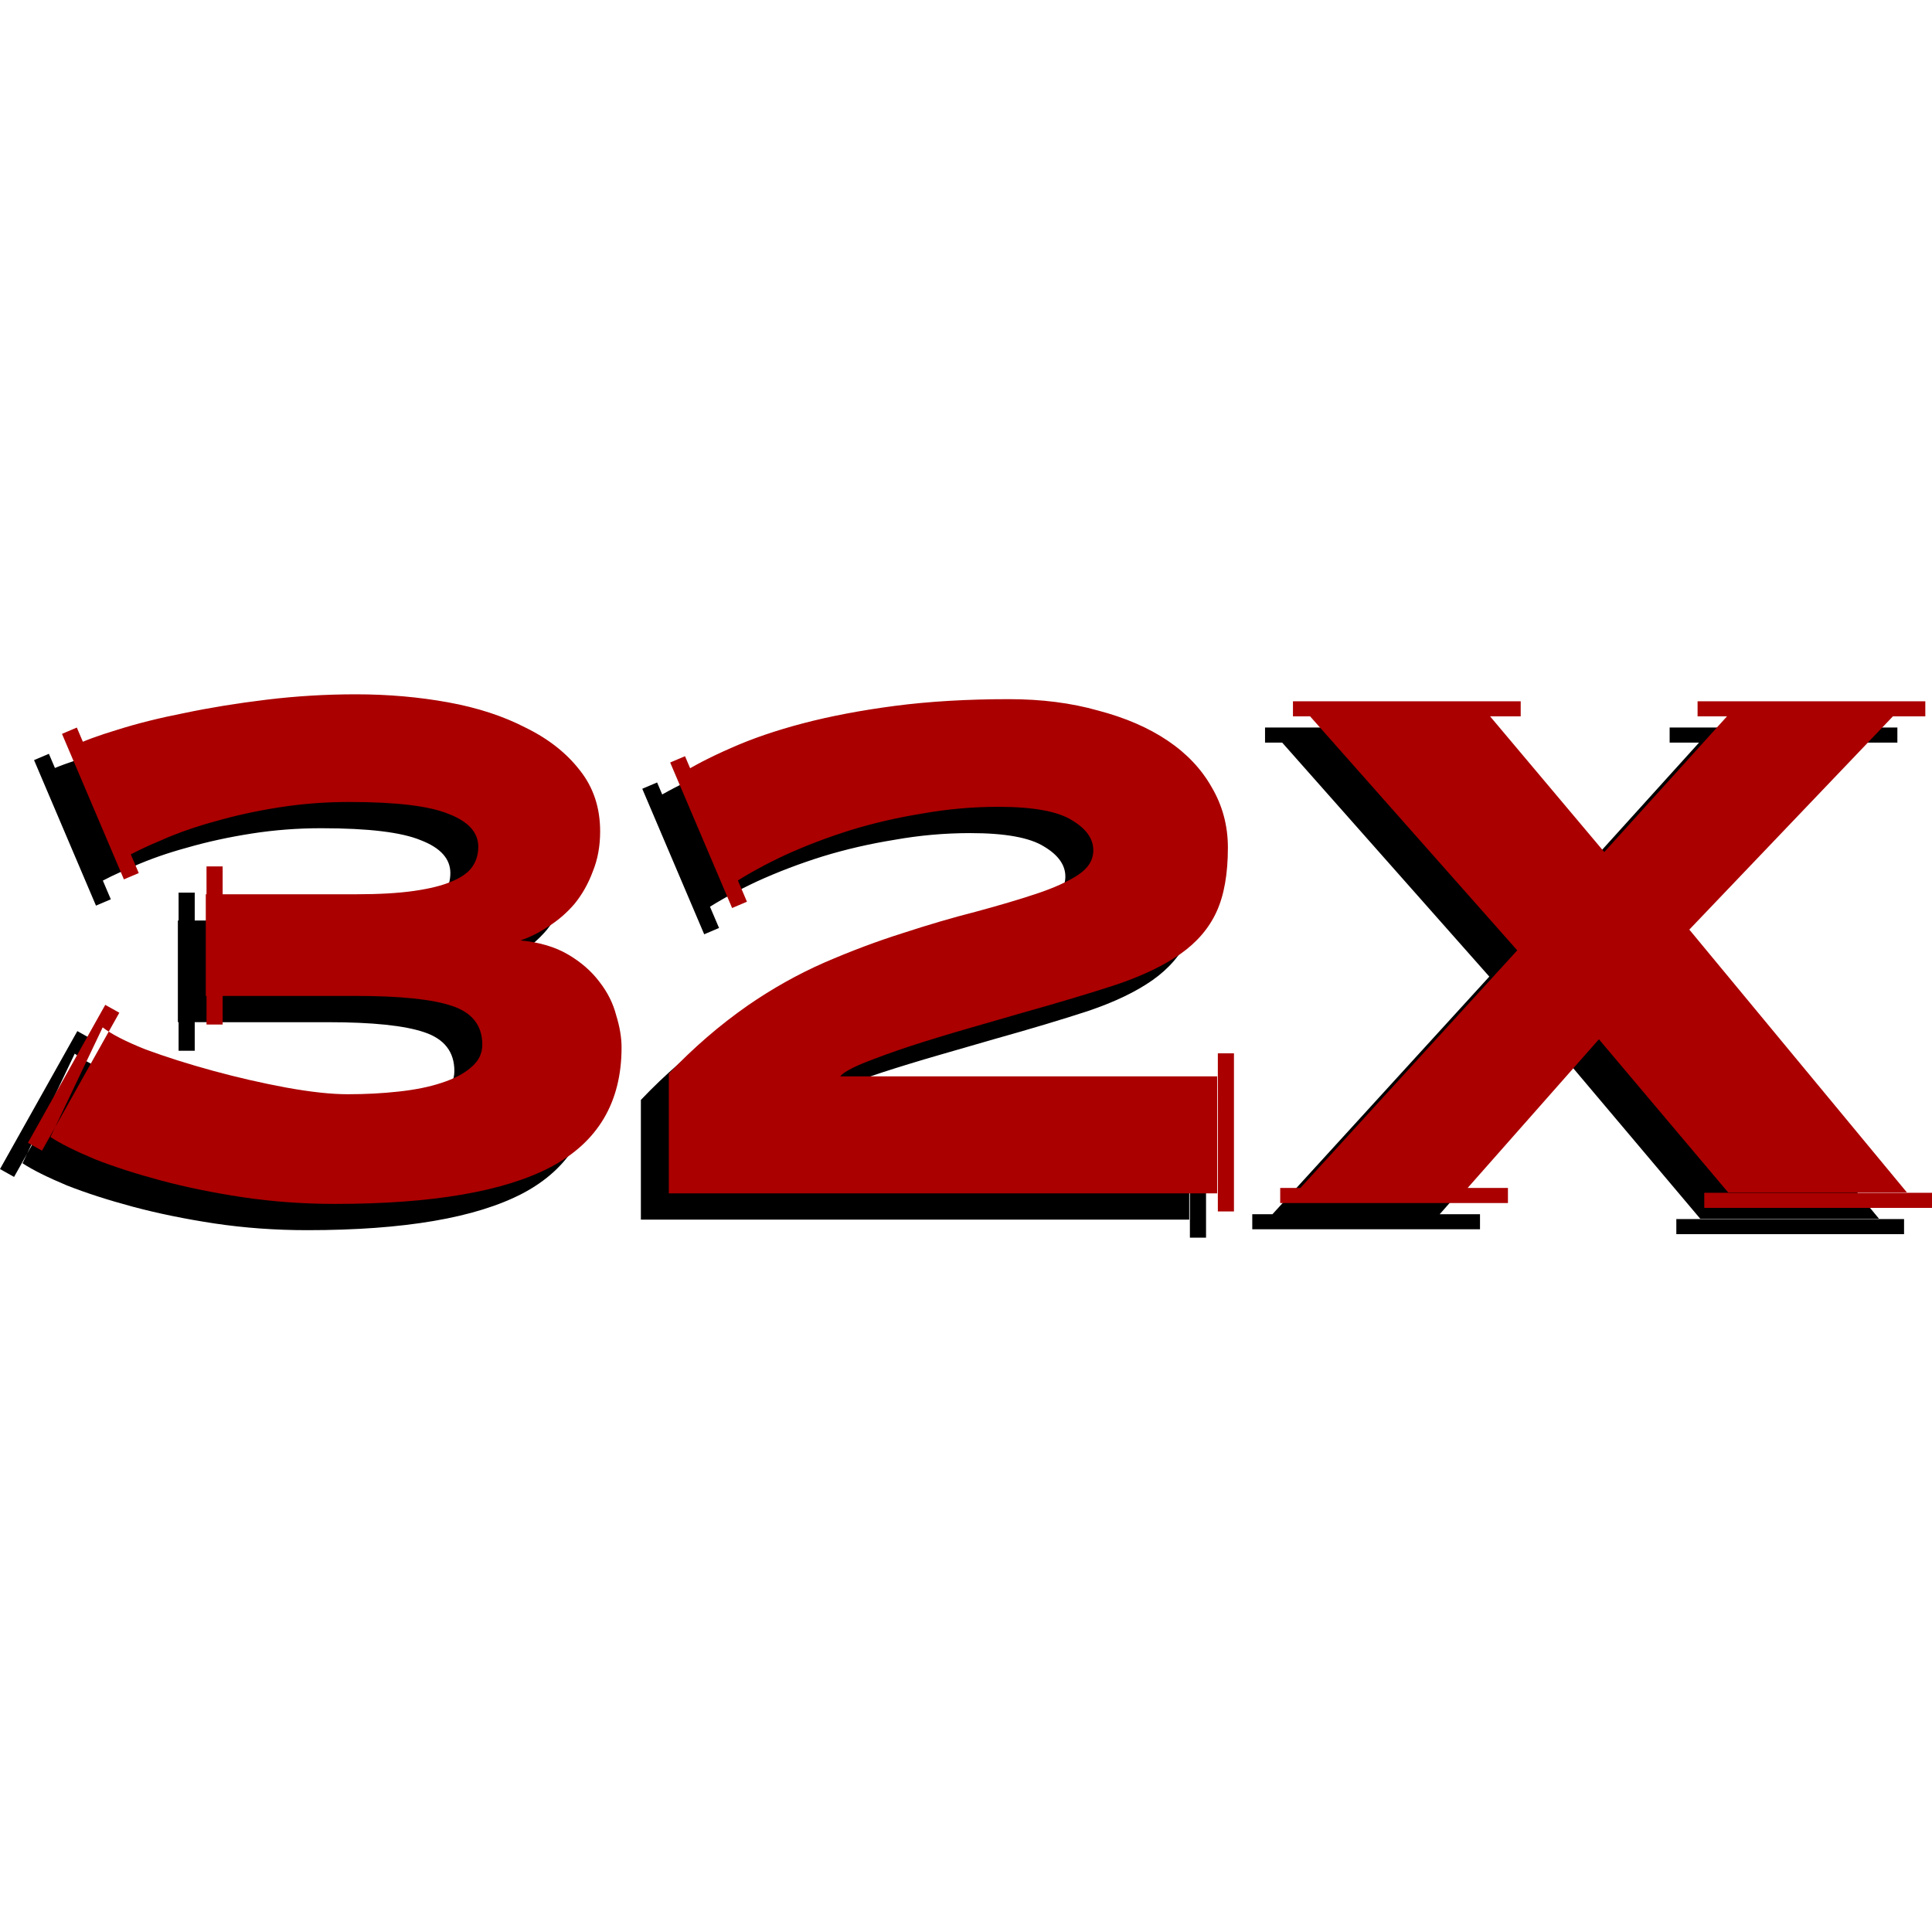
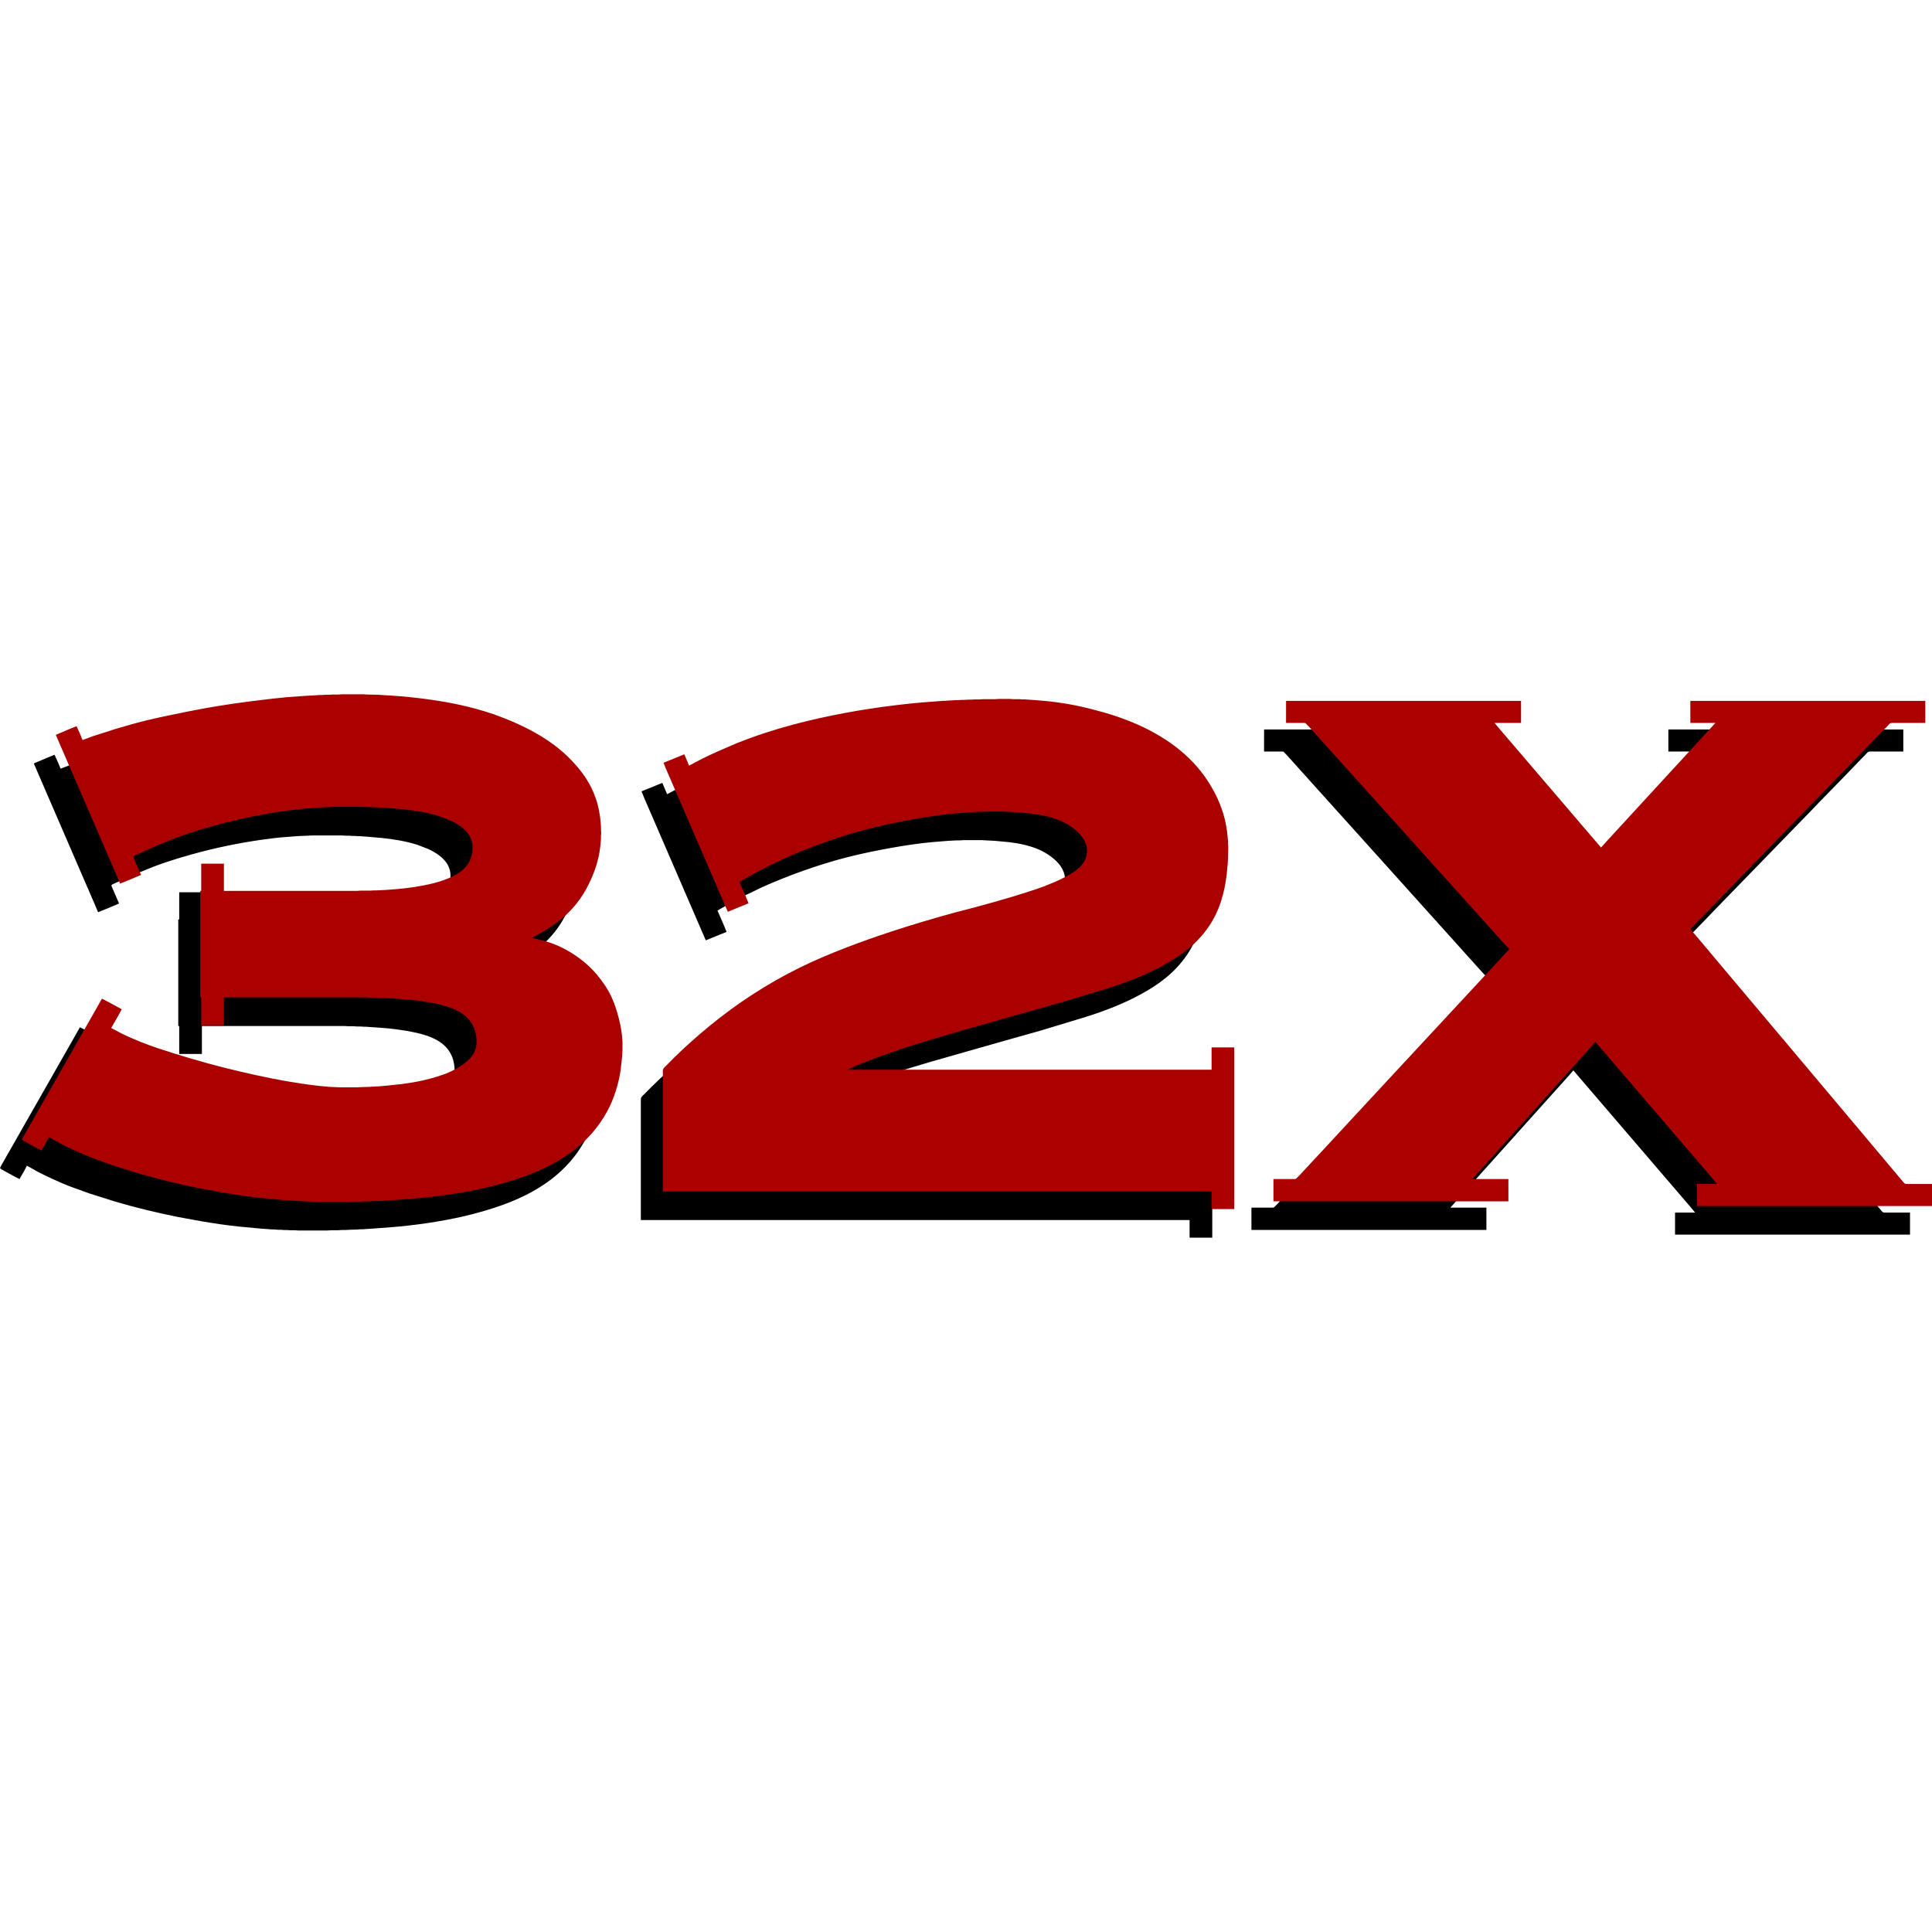
- <svg xmlns="http://www.w3.org/2000/svg" width="128" height="128" viewBox="0 0 128 128" id="svg32xicon" version="1.1">
-   <g id="32xicon">
-     <path id="32xicon01" fill="#000000" d="m 12.901,59.141 v 10.475 h -1.069 V 59.141 Z M 5.124,68.313 0,77.453 0.932,77.974 6.056,68.835 Z M 3.24,49.942 7.342,59.582 6.359,60 2.256,50.359 Z m 8.544,17.78 v -6.735 h 9.936 q 2.307,0 3.859,-0.222 1.553,-0.222 2.484,-0.62 0.976,-0.399 1.375,-0.975 0.399,-0.576 0.399,-1.329 0,-1.418 -1.952,-2.171 -1.907,-0.798 -6.609,-0.798 -2.351,0 -4.613,0.354 -2.262,0.354 -4.258,0.93 -1.952,0.532 -3.549,1.241 -1.597,0.665 -2.661,1.285 L 3.045,51.151 q 0.976,-0.487 2.883,-1.063 1.952,-0.62 4.436,-1.108 2.528,-0.532 5.456,-0.886 2.928,-0.354 5.9,-0.354 3.194,0 6.121,0.532 2.928,0.532 5.146,1.684 2.262,1.108 3.593,2.836 1.331,1.684 1.331,4.032 0,1.462 -0.488,2.658 -0.444,1.196 -1.198,2.127 -0.754,0.886 -1.73,1.506 -0.932,0.62 -1.863,0.93 1.863,0.177 3.149,0.93 1.286,0.753 2.085,1.817 0.798,1.019 1.109,2.215 0.355,1.152 0.355,2.127 0,5.45 -4.702,7.931 -4.658,2.437 -14.283,2.437 -3.149,0 -6.121,-0.443 Q 11.295,80.615 8.811,79.951 6.327,79.286 4.42,78.533 2.513,77.735 1.492,77.071 l 3.46,-7.266 q 0.843,0.665 2.839,1.462 2.04,0.753 4.48,1.418 2.44,0.665 4.835,1.108 2.44,0.443 4.081,0.443 1.774,0 3.371,-0.177 1.641,-0.177 2.839,-0.576 1.242,-0.399 1.952,-1.019 0.754,-0.62 0.754,-1.506 0,-1.905 -1.996,-2.57 -1.952,-0.665 -6.388,-0.665 z m 31.751,-15.882 4.103,9.641 -0.983,0.418 -4.103,-9.641 z m 36.368,19.684 V 82 h -1.069 V 71.525 Z M 78.789,80.804 H 42.46 v -7.931 q 2.44,-2.57 5.234,-4.519 2.44,-1.684 5.057,-2.836 2.661,-1.152 5.19,-1.949 2.573,-0.842 4.835,-1.418 2.307,-0.62 4.037,-1.196 1.73,-0.576 2.75,-1.241 1.02,-0.665 1.02,-1.639 0,-1.152 -1.419,-1.994 -1.419,-0.886 -4.879,-0.886 -2.528,0 -5.012,0.443 -2.484,0.399 -4.791,1.108 -2.262,0.709 -4.303,1.639 -1.996,0.93 -3.549,1.95 L 43.081,53.112 q 1.464,-0.93 3.504,-1.817 2.085,-0.93 4.791,-1.639 2.706,-0.709 6.077,-1.152 3.416,-0.443 7.541,-0.443 3.238,0 5.9,0.753 2.706,0.709 4.613,1.994 1.907,1.285 2.928,3.102 1.065,1.817 1.065,3.988 0,2.614 -0.754,4.253 -0.754,1.639 -2.395,2.791 -1.641,1.152 -4.258,2.038 -2.573,0.842 -6.21,1.861 -1.686,0.487 -3.682,1.063 -1.996,0.576 -3.77,1.152 -1.73,0.576 -3.061,1.108 -1.286,0.532 -1.553,0.886 H 78.789 Z m 19.265,0.639 H 82.966 v -0.999 h 15.088 z m 28.095,0.322 h -15.088 v -0.999 h 15.088 z m -0.443,-32.566 h -15.088 v -0.999 h 15.088 z m -26.807,0 H 83.812 v -0.999 h 15.088 z m 5.538,8.99 8.295,-9.172 h 11.001 l -13.662,14.311 14.416,17.413 H 112.643 L 104.082,70.595 95.122,80.741 H 84.033 L 98.671,64.702 84.787,49.017 h 11.932 z" />
-     <path id="32xicon00" fill="#aa0000" d="m 13.634,65.983 v -6.735 h 9.936 q 2.307,0 3.859,-0.222 1.553,-0.222 2.484,-0.62 0.976,-0.399 1.375,-0.975 0.399,-0.576 0.399,-1.329 0,-1.418 -1.952,-2.171 -1.907,-0.798 -6.609,-0.798 -2.351,0 -4.613,0.354 -2.262,0.354 -4.258,0.93 -1.952,0.532 -3.549,1.241 -1.597,0.665 -2.661,1.285 L 4.895,49.412 q 0.976,-0.487 2.883,-1.063 1.952,-0.62 4.436,-1.108 2.528,-0.532 5.456,-0.886 Q 20.598,46 23.57,46 q 3.194,0 6.121,0.532 2.928,0.532 5.146,1.684 2.262,1.108 3.593,2.836 1.331,1.684 1.331,4.032 0,1.462 -0.488,2.658 -0.444,1.196 -1.198,2.127 -0.754,0.886 -1.73,1.506 -0.932,0.62 -1.863,0.93 1.863,0.177 3.149,0.93 1.286,0.753 2.085,1.817 0.798,1.019 1.109,2.215 0.355,1.152 0.355,2.127 0,5.45 -4.702,7.931 -4.658,2.437 -14.283,2.437 -3.149,0 -6.121,-0.443 Q 13.146,78.876 10.662,78.211 8.178,77.547 6.27,76.794 4.363,75.996 3.343,75.331 l 3.46,-7.266 q 0.843,0.665 2.839,1.462 2.04,0.753 4.48,1.418 2.44,0.665 4.835,1.108 2.44,0.443 4.081,0.443 1.774,0 3.371,-0.177 1.641,-0.177 2.839,-0.576 1.242,-0.399 1.952,-1.019 0.754,-0.62 0.754,-1.506 0,-1.905 -1.996,-2.57 -1.952,-0.665 -6.388,-0.665 z M 5.09,48.203 9.193,57.843 8.209,58.261 4.107,48.62 Z m 1.884,18.371 -5.124,9.14 0.932,0.521 5.124,-9.14 z m 7.777,-9.172 v 10.475 h -1.069 v -10.475 z m 67.002,12.383 V 80.261 H 80.685 V 69.785 Z m -1.114,9.279 H 44.311 v -7.931 q 2.44,-2.57 5.234,-4.519 2.44,-1.684 5.057,-2.836 2.661,-1.152 5.19,-1.95 2.573,-0.842 4.835,-1.418 2.307,-0.62 4.037,-1.196 1.73,-0.576 2.75,-1.241 1.02,-0.665 1.02,-1.639 0,-1.152 -1.419,-1.994 -1.419,-0.886 -4.879,-0.886 -2.528,0 -5.012,0.443 -2.484,0.399 -4.791,1.108 -2.262,0.709 -4.303,1.639 -1.996,0.93 -3.549,1.95 l -3.549,-7.222 q 1.464,-0.93 3.504,-1.817 2.085,-0.93 4.791,-1.639 2.706,-0.709 6.077,-1.152 3.416,-0.443 7.541,-0.443 3.238,0 5.9,0.753 2.706,0.709 4.613,1.994 1.907,1.285 2.928,3.102 1.065,1.817 1.065,3.988 0,2.614 -0.754,4.254 -0.754,1.639 -2.395,2.791 -1.641,1.152 -4.258,2.038 -2.573,0.842 -6.21,1.861 -1.686,0.487 -3.682,1.063 -1.996,0.576 -3.77,1.152 -1.73,0.576 -3.061,1.108 -1.286,0.532 -1.553,0.886 h 24.973 z m -35.255,-28.964 4.103,9.641 -0.983,0.418 -4.103,-9.641 z M 99.905,79.704 H 84.817 v -0.999 H 99.905 Z M 128,80.026 H 112.912 V 79.027 H 128 Z m -0.443,-32.566 h -15.088 v -0.999 h 15.088 z m -26.807,0 H 85.662 v -0.999 h 15.088 z m 5.538,8.99 8.295,-9.172 h 11.001 l -13.662,14.311 14.416,17.413 H 114.494 L 105.933,68.855 96.972,79.002 H 85.883 L 100.521,62.963 86.637,47.278 h 11.932 z" />
-   </g>
+ <svg xmlns="http://www.w3.org/2000/svg" id="32xicon" width="128" height="128" version="1.1">
+   <path id="32xicon02" class="color02" fill="#000000" d="m 4.014,50.925 c 0,0 0.664,-0.25 0.664,-0.25 0,0 1.487,-0.477 1.487,-0.477 0.709,-0.21 1.417,-0.415 2.136,-0.589 0.902,-0.219 1.811,-0.396 2.721,-0.581 1.328,-0.27 2.674,-0.483 4.018,-0.657 0,0 1.519,-0.185 1.519,-0.185 0,0 1.013,-0.104 1.013,-0.104 0,0 1.139,-0.082 1.139,-0.082 0,0 0.807,-0.045 0.807,-0.045 0,0 0.158,-0.015 0.158,-0.015 0,0 0.206,0 0.206,0 0,0 0.237,-0.017 0.237,-0.017 0,0 0.253,0 0.253,0 0,0 0.19,-0.015 0.19,-0.015 0,0 0.38,0 0.38,0 0,0 0.269,-0.016 0.269,-0.016 0,0 1.408,0 1.408,0 0,0 0.269,0.016 0.269,0.016 0,0 0.712,0.016 0.712,0.016 0,0 0.237,0.016 0.237,0.016 0,0 0.728,0.045 0.728,0.045 0.72,0.048 1.435,0.122 2.152,0.215 1.338,0.173 2.666,0.434 3.955,0.828 0,0 0.585,0.188 0.585,0.188 1.885,0.677 3.774,1.601 5.159,3.062 0.72,0.76 1.254,1.514 1.596,2.503 0.19,0.548 0.293,1.119 0.334,1.694 0,0 0.014,0.187 0.014,0.187 0,0 0,0.202 0,0.202 0,0 0.014,0.202 0.014,0.202 0,0 -0.014,0.187 -0.014,0.187 0,0 0,0.218 0,0.218 0,0 -0.014,0.155 -0.014,0.155 -0.036,0.523 -0.121,1.036 -0.275,1.539 -0.235,0.77 -0.617,1.59 -1.077,2.254 -0.557,0.805 -1.288,1.454 -2.115,1.985 0,0 -0.68,0.405 -0.68,0.405 0,0 -0.443,0.238 -0.443,0.238 0.172,0.008 0.627,0.123 0.807,0.173 0.765,0.213 1.347,0.481 2.009,0.915 0.558,0.365 1.067,0.799 1.496,1.306 0.384,0.454 0.732,0.955 0.983,1.492 0.221,0.473 0.373,0.973 0.501,1.477 0.11,0.433 0.186,0.861 0.217,1.306 0,0 0.014,0.187 0.014,0.187 0,0 0,0.591 0,0.591 0,0 -0.016,0.295 -0.016,0.295 0,0 -0.014,0.171 -0.014,0.171 0,0 -0.092,0.839 -0.092,0.839 -0.134,0.911 -0.449,1.926 -0.895,2.736 -0.575,1.045 -1.303,1.874 -2.257,2.605 -1.515,1.16 -3.381,1.83 -5.221,2.305 -1.489,0.385 -3.228,0.657 -4.762,0.808 0,0 -0.601,0.052 -0.601,0.052 0,0 -1.218,0.092 -1.218,0.092 0,0 -0.475,0.03 -0.475,0.03 0,0 -0.174,0.016 -0.174,0.016 0,0 -0.19,0 -0.19,0 0,0 -0.19,0.016 -0.19,0.016 0,0 -0.506,0.016 -0.506,0.016 0,0 -0.269,0.016 -0.269,0.016 0,0 -0.253,0 -0.253,0 0,0 -0.253,0.016 -0.253,0.016 0,0 -0.427,0 -0.427,0 0,0 -0.269,0.016 -0.269,0.016 0,0 -1.93,0 -1.93,0 0,0 -0.269,-0.016 -0.269,-0.016 0,0 -0.301,0 -0.301,0 0,0 -0.19,-0.015 -0.19,-0.015 0,0 -0.206,0 -0.206,0 0,0 -0.19,-0.016 -0.19,-0.016 0,0 -0.174,0 -0.174,0 0,0 -0.221,-0.016 -0.221,-0.016 0,0 -0.332,-0.016 -0.332,-0.016 0,0 -0.158,-0.014 -0.158,-0.014 0,0 -0.443,-0.031 -0.443,-0.031 0,0 -1.487,-0.139 -1.487,-0.139 -0.837,-0.088 -1.67,-0.215 -2.5,-0.356 0,0 -1.55,-0.284 -1.55,-0.284 -1.392,-0.283 -2.767,-0.612 -4.129,-1.015 0,0 -1.724,-0.545 -1.724,-0.545 0,0 -1.297,-0.469 -1.297,-0.469 -0.602,-0.237 -1.537,-0.66 -2.104,-0.962 0,0 -0.712,-0.399 -0.712,-0.399 0,0 -0.19,0.358 -0.19,0.358 0,0 -0.301,0.529 -0.301,0.529 0,0 -0.38,-0.196 -0.38,-0.196 0,0 -0.617,-0.338 -0.617,-0.338 0,0 -0.221,-0.123 -0.221,-0.123 0,0 -0.075,-0.076 -0.075,-0.076 0,0 0.101,-0.201 0.101,-0.201 0,0 0.283,-0.497 0.283,-0.497 0,0 1.037,-1.819 1.037,-1.819 0,0 2.638,-4.633 2.638,-4.633 0,0 0.877,-1.539 0.877,-1.539 0,0 0.359,-0.637 0.359,-0.637 0,0 0.443,0.227 0.443,0.227 0,0 0.87,0.473 0.87,0.473 0,0 -0.233,0.435 -0.233,0.435 0,0 -0.464,0.808 -0.464,0.808 0,0 0.696,0.369 0.696,0.369 0.422,0.207 0.86,0.395 1.297,0.57 0.692,0.277 1.408,0.506 2.12,0.73 1.487,0.467 2.989,0.882 4.509,1.236 1.36,0.317 2.73,0.599 4.113,0.799 0.62,0.09 1.537,0.206 2.152,0.213 0,0 0.237,0.016 0.237,0.016 0,0 1.155,0 1.155,0 0,0 0.269,-0.016 0.269,-0.016 0,0 0.57,-0.016 0.57,-0.016 0,0 0.158,-0.016 0.158,-0.016 0,0 0.158,0 0.158,0 0,0 0.111,-0.016 0.111,-0.016 0,0 0.142,0 0.142,0 0,0 0.68,-0.06 0.68,-0.06 1.131,-0.108 2.103,-0.244 3.196,-0.578 0.285,-0.087 0.566,-0.186 0.838,-0.307 0.596,-0.264 1.374,-0.725 1.656,-1.326 0.132,-0.282 0.151,-0.489 0.147,-0.793 -0.002,-0.175 -0.047,-0.421 -0.093,-0.591 -0.039,-0.145 -0.088,-0.255 -0.156,-0.389 -0.533,-1.045 -1.875,-1.343 -2.947,-1.532 0,0 -0.649,-0.096 -0.649,-0.096 -0.456,-0.064 -0.917,-0.099 -1.376,-0.13 0,0 -0.475,-0.03 -0.475,-0.03 0,0 -0.158,-0.015 -0.158,-0.015 0,0 -0.158,0 -0.158,0 0,0 -0.237,-0.017 -0.237,-0.017 0,0 -0.237,0 -0.237,0 0,0 -0.19,-0.015 -0.19,-0.015 0,0 -0.364,0 -0.364,0 0,0 -0.269,-0.016 -0.269,-0.016 0,0 -2.199,0 -2.199,0 0,0 -7.23,0 -7.23,0 0,0 0,1.85 0,1.85 0,0 -1.503,0 -1.503,0 0,0 0,-1.85 0,-1.85 0,0 -0.063,0 -0.063,0 0,0 0,-7.058 0,-7.058 0,0 0.063,0 0.063,0 0,0 0,-1.803 0,-1.803 0,0 1.503,0 1.503,0 0,0 0,1.803 0,1.803 0,0 5.869,0 5.869,0 0,0 2.943,0 2.943,0 0,0 0.237,-0.016 0.237,-0.016 0,0 0.649,0 0.649,0 0,0 0.237,-0.016 0.237,-0.016 0,0 0.19,0 0.19,0 0,0 0.316,-0.016 0.316,-0.016 0,0 0.301,-0.016 0.301,-0.016 0,0 0.396,-0.03 0.396,-0.03 0.504,-0.034 1.003,-0.09 1.503,-0.166 0.818,-0.125 1.741,-0.323 2.484,-0.687 0.226,-0.111 0.493,-0.261 0.68,-0.426 0.324,-0.287 0.502,-0.578 0.607,-0.992 0.025,-0.099 0.056,-0.273 0.057,-0.373 0.004,-0.294 -0.003,-0.466 -0.118,-0.746 -0.229,-0.555 -0.847,-0.961 -1.385,-1.195 0,0 -0.696,-0.27 -0.696,-0.27 -0.725,-0.231 -1.582,-0.375 -2.341,-0.449 0,0 -0.854,-0.076 -0.854,-0.076 0,0 -0.427,-0.03 -0.427,-0.03 0,0 -0.158,-0.016 -0.158,-0.016 0,0 -0.174,0 -0.174,0 0,0 -0.19,-0.016 -0.19,-0.016 0,0 -0.19,0 -0.19,0 0,0 -0.158,-0.015 -0.158,-0.015 0,0 -0.253,0 -0.253,0 0,0 -0.269,-0.016 -0.269,-0.016 0,0 -1.978,0 -1.978,0 0,0 -0.237,0.016 -0.237,0.016 0,0 -0.459,0.016 -0.459,0.016 0,0 -0.285,0.016 -0.285,0.016 0,0 -0.158,0.014 -0.158,0.014 0,0 -0.427,0.031 -0.427,0.031 -0.603,0.041 -1.205,0.113 -1.804,0.199 -1.545,0.224 -3.07,0.541 -4.572,0.961 -1.352,0.379 -2.181,0.652 -3.48,1.197 0,0 -0.601,0.252 -0.601,0.252 0,0 -0.918,0.419 -0.918,0.419 0,0 -0.237,0.109 -0.237,0.109 -0.031,0.015 -0.076,0.036 -0.089,0.069 -0.013,0.033 0.009,0.075 0.022,0.106 0,0 0.095,0.218 0.095,0.218 0,0 0.384,0.886 0.384,0.886 0,0 -0.744,0.316 -0.744,0.316 0,0 -0.649,0.26 -0.649,0.26 0,0 -0.161,-0.389 -0.161,-0.389 0,0 -0.276,-0.637 -0.276,-0.637 0,0 -0.902,-2.083 -0.902,-2.083 0,0 -2.918,-6.747 -2.918,-6.747 0,0 0.807,-0.342 0.807,-0.342 0,0 0.57,-0.233 0.57,-0.233 0,0 0.256,0.575 0.256,0.575 z m 40.184,1.694 c 0,0 0.475,-0.254 0.475,-0.254 0.581,-0.309 1.184,-0.586 1.788,-0.848 0,0 0.838,-0.36 0.838,-0.36 1.241,-0.503 2.518,-0.917 3.813,-1.262 2.217,-0.59 4.477,-0.998 6.755,-1.277 0.853,-0.104 1.706,-0.188 2.563,-0.246 0,0 0.57,-0.045 0.57,-0.045 0,0 0.142,0 0.142,0 0,0 0.158,-0.016 0.158,-0.016 0,0 0.364,-0.016 0.364,-0.016 0,0 0.174,-0.015 0.174,-0.015 0,0 0.174,0 0.174,0 0,0 0.237,-0.017 0.237,-0.017 0,0 0.206,0 0.206,0 0,0 0.19,-0.015 0.19,-0.015 0,0 0.221,0 0.221,0 0,0 0.237,-0.016 0.237,-0.016 0,0 0.316,0 0.316,0 0,0 0.269,-0.016 0.269,-0.016 0,0 0.775,0 0.775,0 0,0 0.269,-0.016 0.269,-0.016 0,0 0.696,0 0.696,0 0,0 0.253,0.016 0.253,0.016 0,0 0.411,0 0.411,0 0,0 0.158,0.015 0.158,0.015 0,0 0.206,0 0.206,0 0,0 0.206,0.016 0.206,0.016 0,0 0.459,0.03 0.459,0.03 0,0 0.712,0.061 0.712,0.061 1.106,0.109 2.204,0.31 3.275,0.602 0,0 0.585,0.158 0.585,0.158 0.769,0.224 1.533,0.488 2.262,0.818 1.998,0.902 3.723,2.183 4.832,4.084 0.316,0.542 0.525,0.977 0.726,1.57 0.209,0.615 0.331,1.251 0.376,1.897 0,0 0.015,0.155 0.015,0.155 0,0 0,0.187 0,0.187 0,0 0.015,0.187 0.015,0.187 0,0 -0.016,0.793 -0.016,0.793 0,0 -0.016,0.264 -0.016,0.264 0,0 -0.014,0.171 -0.014,0.171 0,0 -0.06,0.637 -0.06,0.637 -0.154,1.226 -0.483,2.403 -1.196,3.436 -0.8,1.158 -1.846,1.935 -3.08,2.601 -1.217,0.657 -2.52,1.146 -3.844,1.55 0,0 -2.737,0.828 -2.737,0.828 0,0 -2.927,0.826 -2.927,0.826 0,0 -4.366,1.244 -4.366,1.244 0,0 -1.756,0.526 -1.756,0.526 -1.162,0.344 -2.314,0.734 -3.449,1.155 0,0 -1.123,0.444 -1.123,0.444 -0.154,0.067 -0.474,0.204 -0.601,0.293 0,0 24.079,0 24.079,0 0,0 0,-1.477 0,-1.477 0,0 1.503,0 1.503,0 0,0 0,10.711 0,10.711 0,0 -1.503,0 -1.503,0 0,0 0,-1.166 0,-1.166 0,0 -36.355,0 -36.355,0 0,0 0,-7.975 0,-7.975 4e-4,-0.184 0.095,-0.234 0.221,-0.358 0,0 0.506,-0.513 0.506,-0.513 0.757,-0.743 1.551,-1.453 2.373,-2.126 1.84,-1.507 3.853,-2.818 5.996,-3.871 1.832,-0.9 4.093,-1.739 6.043,-2.378 1.407,-0.461 2.827,-0.883 4.256,-1.273 0,0 1.234,-0.32 1.234,-0.32 0.895,-0.238 1.788,-0.489 2.674,-0.759 0.648,-0.198 1.293,-0.401 1.93,-0.633 0,0 0.728,-0.296 0.728,-0.296 0.459,-0.203 0.974,-0.452 1.376,-0.749 0.327,-0.241 0.591,-0.526 0.705,-0.919 0.054,-0.185 0.056,-0.293 0.054,-0.482 -0.003,-0.276 -0.131,-0.567 -0.285,-0.793 -0.315,-0.462 -0.924,-0.877 -1.44,-1.102 -0.615,-0.267 -1.282,-0.403 -1.946,-0.488 0,0 -0.965,-0.09 -0.965,-0.09 0,0 -0.601,-0.03 -0.601,-0.03 0,0 -0.269,-0.016 -0.269,-0.016 0,0 -1.202,0 -1.202,0 0,0 -0.237,0.016 -0.237,0.016 0,0 -0.206,0 -0.206,0 0,0 -0.316,0.016 -0.316,0.016 0,0 -0.301,0.016 -0.301,0.016 0,0 -0.364,0.03 -0.364,0.03 0,0 -0.744,0.061 -0.744,0.061 -0.843,0.083 -1.681,0.206 -2.515,0.354 -1.043,0.185 -2.075,0.393 -3.101,0.658 -1.839,0.475 -3.873,1.201 -5.6,1.981 0,0 -0.253,0.123 -0.253,0.123 -0.551,0.256 -1.096,0.527 -1.629,0.818 0,0 -0.759,0.428 -0.759,0.428 0,0 -0.285,0.164 -0.285,0.164 0,0 0.411,0.948 0.411,0.948 0,0 0.19,0.466 0.19,0.466 0,0 -1.376,0.56 -1.376,0.56 0,0 -2.965,-6.856 -2.965,-6.856 0,0 -0.861,-1.99 -0.861,-1.99 0,0 -0.276,-0.637 -0.276,-0.637 0,0 -0.154,-0.389 -0.154,-0.389 0,0 1.376,-0.56 1.376,-0.56 z m 39.551,-4.291 c 0,0 15.567,0 15.567,0 0,0 0,1.461 0,1.461 0,0 -1.756,0 -1.756,0 0,0 0.299,0.358 0.299,0.358 0,0 0.612,0.715 0.612,0.715 0,0 1.888,2.207 1.888,2.207 0,0 2.779,3.249 2.779,3.249 0,0 0.918,1.073 0.918,1.073 0,0 0.56,0.653 0.56,0.653 0,0 0.377,-0.42 0.377,-0.42 0,0 0.601,-0.653 0.601,-0.653 0,0 1.772,-1.928 1.772,-1.928 0,0 3.101,-3.373 3.101,-3.373 0,0 1.329,-1.446 1.329,-1.446 0,0 0.398,-0.435 0.398,-0.435 0,0 -1.661,0 -1.661,0 0,0 0,-1.461 0,-1.461 0,0 15.567,0 15.567,0 0,0 0,1.461 0,1.461 0,0 -2.183,0 -2.183,0 -0.196,3.95e-4 -0.217,0.103 -0.348,0.233 0,0 -0.49,0.497 -0.49,0.497 0,0 -0.19,0.202 -0.19,0.202 0,0 -0.902,0.933 -0.902,0.933 0,0 -1.502,1.539 -1.502,1.539 0,0 -0.444,0.466 -0.444,0.466 0,0 -6.359,6.545 -6.359,6.545 0,0 -0.761,0.793 -0.761,0.793 0,0 -1.502,1.539 -1.502,1.539 0,0 -0.649,0.668 -0.649,0.668 0,0 -0.238,0.249 -0.238,0.249 0,0 0.418,0.482 0.418,0.482 0,0 0.823,0.979 0.823,0.979 0,0 2.341,2.783 2.341,2.783 0,0 1.951,2.316 1.951,2.316 0,0 5.063,6.016 5.063,6.016 0,0 2.745,3.265 2.745,3.265 0,0 0.654,0.777 0.654,0.777 0.049,0.059 0.179,0.231 0.244,0.255 0.03,0.011 0.078,0.009 0.111,0.009 0,0 1.661,0 1.661,0 0,0 0,1.461 0,1.461 0,0 -15.567,0 -15.567,0 0,0 0,-1.461 0,-1.461 0,0 1.329,0 1.329,0 0,0 -0.336,-0.404 -0.336,-0.404 0,0 -0.654,-0.762 -0.654,-0.762 0,0 -1.946,-2.27 -1.946,-2.27 0,0 -3.56,-4.151 -3.56,-4.151 0,0 -1.573,-1.834 -1.573,-1.834 0,0 -0.262,0.311 -0.262,0.311 0,0 -0.572,0.637 -0.572,0.637 0,0 -1.898,2.114 -1.898,2.114 0,0 -1.995,2.223 -1.995,2.223 0,0 -1.535,1.71 -1.535,1.71 0,0 -1.297,1.446 -1.297,1.446 0,0 -0.588,0.653 -0.588,0.653 0,0 2.389,0 2.389,0 0,0 0,1.477 0,1.477 0,0 -15.567,0 -15.567,0 0,0 0,-1.477 0,-1.477 0,0 1.376,0 1.376,0 0,0 0.11,-0.009 0.11,-0.009 0,0 0.242,-0.239 0.242,-0.239 0,0 0.649,-0.7 0.649,-0.7 0,0 1.259,-1.352 1.259,-1.352 0,0 1.38,-1.492 1.38,-1.492 0,0 1.283,-1.384 1.283,-1.384 0,0 2.12,-2.285 2.12,-2.285 0,0 4.503,-4.85 4.503,-4.85 0,0 1.629,-1.757 1.629,-1.757 0,0 0.649,-0.7 0.649,-0.7 0,0 0.43,-0.466 0.43,-0.466 0,0 -0.351,-0.373 -0.351,-0.373 0,0 -0.728,-0.808 -0.728,-0.808 0,0 -2.168,-2.41 -2.168,-2.41 0,0 -3.734,-4.151 -3.734,-4.151 0,0 -1.93,-2.145 -1.93,-2.145 0,0 -1.164,-1.29 -1.164,-1.29 0,0 -2.6,-2.891 -2.6,-2.891 0,0 -0.616,-0.684 -0.616,-0.684 0,0 -0.223,-0.224 -0.223,-0.224 0,0 -0.109,-0.009 -0.109,-0.009 0,0 -1.171,0 -1.171,0 z" />
+   <path id="32xicon01" class="color01" fill="#aa0000" d="m 5.471,49.031 c 0,0 0.664,-0.25 0.664,-0.25 0,0 1.487,-0.477 1.487,-0.477 0.709,-0.21 1.417,-0.415 2.136,-0.589 0.902,-0.219 1.811,-0.396 2.721,-0.581 1.328,-0.27 2.674,-0.483 4.018,-0.657 0,0 1.519,-0.185 1.519,-0.185 0,0 1.013,-0.104 1.013,-0.104 0,0 1.139,-0.082 1.139,-0.082 0,0 0.807,-0.045 0.807,-0.045 0,0 0.158,-0.015 0.158,-0.015 0,0 0.206,0 0.206,0 0,0 0.237,-0.017 0.237,-0.017 0,0 0.253,0 0.253,0 0,0 0.19,-0.015 0.19,-0.015 0,0 0.38,0 0.38,0 0,0 0.269,-0.016 0.269,-0.016 0,0 1.408,0 1.408,0 0,0 0.269,0.016 0.269,0.016 0,0 0.712,0.016 0.712,0.016 0,0 0.237,0.016 0.237,0.016 0,0 0.728,0.045 0.728,0.045 0.72,0.048 1.435,0.122 2.152,0.215 1.338,0.173 2.666,0.434 3.955,0.828 0,0 0.585,0.188 0.585,0.188 1.885,0.677 3.774,1.601 5.159,3.062 0.72,0.76 1.254,1.514 1.596,2.503 0.19,0.548 0.293,1.119 0.334,1.694 0,0 0.014,0.187 0.014,0.187 0,0 0,0.202 0,0.202 0,0 0.014,0.202 0.014,0.202 0,0 -0.014,0.187 -0.014,0.187 0,0 0,0.218 0,0.218 0,0 -0.014,0.155 -0.014,0.155 -0.036,0.523 -0.121,1.036 -0.275,1.539 -0.235,0.77 -0.617,1.59 -1.077,2.254 -0.557,0.805 -1.288,1.454 -2.115,1.985 0,0 -0.68,0.405 -0.68,0.405 0,0 -0.443,0.238 -0.443,0.238 0.172,0.008 0.627,0.123 0.807,0.173 0.765,0.213 1.347,0.481 2.009,0.915 0.558,0.365 1.067,0.799 1.496,1.306 0.384,0.454 0.732,0.955 0.983,1.492 0.221,0.473 0.373,0.973 0.501,1.477 0.11,0.433 0.186,0.861 0.217,1.306 0,0 0.014,0.187 0.014,0.187 0,0 0,0.591 0,0.591 0,0 -0.016,0.295 -0.016,0.295 0,0 -0.014,0.171 -0.014,0.171 0,0 -0.092,0.839 -0.092,0.839 -0.134,0.911 -0.449,1.926 -0.895,2.736 -0.575,1.045 -1.303,1.874 -2.257,2.605 -1.515,1.16 -3.381,1.83 -5.221,2.305 -1.489,0.385 -3.228,0.657 -4.762,0.808 0,0 -0.601,0.052 -0.601,0.052 0,0 -1.218,0.092 -1.218,0.092 0,0 -0.475,0.03 -0.475,0.03 0,0 -0.174,0.016 -0.174,0.016 0,0 -0.19,0 -0.19,0 0,0 -0.19,0.016 -0.19,0.016 0,0 -0.506,0.016 -0.506,0.016 0,0 -0.269,0.016 -0.269,0.016 0,0 -0.253,0 -0.253,0 0,0 -0.253,0.016 -0.253,0.016 0,0 -0.427,0 -0.427,0 0,0 -0.269,0.016 -0.269,0.016 0,0 -1.93,0 -1.93,0 0,0 -0.269,-0.016 -0.269,-0.016 0,0 -0.301,0 -0.301,0 0,0 -0.19,-0.015 -0.19,-0.015 0,0 -0.206,0 -0.206,0 0,0 -0.19,-0.016 -0.19,-0.016 0,0 -0.174,0 -0.174,0 0,0 -0.221,-0.016 -0.221,-0.016 0,0 -0.332,-0.016 -0.332,-0.016 0,0 -0.158,-0.014 -0.158,-0.014 0,0 -0.443,-0.031 -0.443,-0.031 0,0 -1.487,-0.139 -1.487,-0.139 -0.837,-0.088 -1.67,-0.215 -2.5,-0.356 0,0 -1.55,-0.284 -1.55,-0.284 -1.392,-0.283 -2.767,-0.612 -4.129,-1.015 0,0 -1.724,-0.545 -1.724,-0.545 0,0 -1.297,-0.469 -1.297,-0.469 -0.602,-0.237 -1.537,-0.66 -2.104,-0.962 0,0 -0.712,-0.399 -0.712,-0.399 0,0 -0.19,0.358 -0.19,0.358 0,0 -0.301,0.529 -0.301,0.529 0,0 -0.38,-0.196 -0.38,-0.196 0,0 -0.617,-0.338 -0.617,-0.338 0,0 -0.221,-0.123 -0.221,-0.123 0,0 -0.075,-0.076 -0.075,-0.076 0,0 0.101,-0.201 0.101,-0.201 0,0 0.283,-0.497 0.283,-0.497 0,0 1.037,-1.819 1.037,-1.819 0,0 2.638,-4.633 2.638,-4.633 0,0 0.877,-1.539 0.877,-1.539 0,0 0.359,-0.637 0.359,-0.637 0,0 0.443,0.227 0.443,0.227 0,0 0.87,0.473 0.87,0.473 0,0 -0.233,0.435 -0.233,0.435 0,0 -0.464,0.808 -0.464,0.808 0,0 0.696,0.369 0.696,0.369 0.422,0.207 0.86,0.395 1.297,0.57 0.692,0.277 1.408,0.506 2.12,0.73 1.487,0.467 2.989,0.882 4.509,1.236 1.36,0.317 2.73,0.599 4.113,0.799 0.62,0.09 1.537,0.206 2.152,0.213 0,0 0.237,0.016 0.237,0.016 0,0 1.155,0 1.155,0 0,0 0.269,-0.016 0.269,-0.016 0,0 0.57,-0.016 0.57,-0.016 0,0 0.158,-0.016 0.158,-0.016 0,0 0.158,0 0.158,0 0,0 0.111,-0.016 0.111,-0.016 0,0 0.142,0 0.142,0 0,0 0.68,-0.06 0.68,-0.06 1.131,-0.108 2.103,-0.244 3.196,-0.578 0.285,-0.087 0.566,-0.186 0.838,-0.307 0.596,-0.264 1.374,-0.725 1.656,-1.326 0.132,-0.282 0.151,-0.489 0.147,-0.793 -0.002,-0.175 -0.047,-0.421 -0.093,-0.591 -0.039,-0.145 -0.088,-0.255 -0.156,-0.389 -0.533,-1.045 -1.875,-1.343 -2.947,-1.532 0,0 -0.649,-0.096 -0.649,-0.096 -0.456,-0.064 -0.917,-0.099 -1.376,-0.13 0,0 -0.475,-0.03 -0.475,-0.03 0,0 -0.158,-0.015 -0.158,-0.015 0,0 -0.158,0 -0.158,0 0,0 -0.237,-0.017 -0.237,-0.017 0,0 -0.237,0 -0.237,0 0,0 -0.19,-0.015 -0.19,-0.015 0,0 -0.364,0 -0.364,0 0,0 -0.269,-0.016 -0.269,-0.016 0,0 -2.199,0 -2.199,0 0,0 -7.23,0 -7.23,0 0,0 0,1.85 0,1.85 0,0 -1.503,0 -1.503,0 0,0 0,-1.85 0,-1.85 0,0 -0.063,0 -0.063,0 0,0 0,-7.058 0,-7.058 0,0 0.063,0 0.063,0 0,0 0,-1.803 0,-1.803 0,0 1.503,0 1.503,0 0,0 0,1.803 0,1.803 0,0 5.869,0 5.869,0 0,0 2.943,0 2.943,0 0,0 0.237,-0.016 0.237,-0.016 0,0 0.649,0 0.649,0 0,0 0.237,-0.016 0.237,-0.016 0,0 0.19,0 0.19,0 0,0 0.316,-0.016 0.316,-0.016 0,0 0.301,-0.016 0.301,-0.016 0,0 0.396,-0.03 0.396,-0.03 0.504,-0.034 1.003,-0.09 1.503,-0.166 0.818,-0.125 1.741,-0.323 2.484,-0.687 0.226,-0.111 0.493,-0.261 0.68,-0.426 0.324,-0.287 0.502,-0.578 0.607,-0.992 0.025,-0.099 0.056,-0.273 0.057,-0.373 0.004,-0.294 -0.003,-0.466 -0.118,-0.746 -0.229,-0.555 -0.847,-0.961 -1.385,-1.195 0,0 -0.696,-0.27 -0.696,-0.27 -0.725,-0.231 -1.582,-0.375 -2.341,-0.449 0,0 -0.854,-0.076 -0.854,-0.076 0,0 -0.427,-0.03 -0.427,-0.03 0,0 -0.158,-0.016 -0.158,-0.016 0,0 -0.174,0 -0.174,0 0,0 -0.19,-0.016 -0.19,-0.016 0,0 -0.19,0 -0.19,0 0,0 -0.158,-0.015 -0.158,-0.015 0,0 -0.253,0 -0.253,0 0,0 -0.269,-0.016 -0.269,-0.016 0,0 -1.978,0 -1.978,0 0,0 -0.237,0.016 -0.237,0.016 0,0 -0.459,0.016 -0.459,0.016 0,0 -0.285,0.016 -0.285,0.016 0,0 -0.158,0.014 -0.158,0.014 0,0 -0.427,0.031 -0.427,0.031 -0.603,0.041 -1.205,0.113 -1.804,0.199 -1.545,0.224 -3.07,0.541 -4.572,0.961 -1.352,0.379 -2.181,0.652 -3.48,1.197 0,0 -0.601,0.252 -0.601,0.252 0,0 -0.918,0.419 -0.918,0.419 0,0 -0.237,0.109 -0.237,0.109 -0.031,0.015 -0.076,0.036 -0.089,0.069 -0.013,0.033 0.009,0.075 0.022,0.106 0,0 0.095,0.218 0.095,0.218 0,0 0.384,0.886 0.384,0.886 0,0 -0.744,0.316 -0.744,0.316 0,0 -0.649,0.26 -0.649,0.26 0,0 -0.161,-0.389 -0.161,-0.389 0,0 -0.276,-0.637 -0.276,-0.637 0,0 -0.902,-2.083 -0.902,-2.083 0,0 -2.918,-6.747 -2.918,-6.747 0,0 0.807,-0.342 0.807,-0.342 0,0 0.57,-0.233 0.57,-0.233 0,0 0.256,0.575 0.256,0.575 z m 40.184,1.694 c 0,0 0.475,-0.254 0.475,-0.254 0.581,-0.309 1.184,-0.586 1.788,-0.848 0,0 0.838,-0.36 0.838,-0.36 1.241,-0.503 2.518,-0.917 3.813,-1.262 2.217,-0.59 4.477,-0.998 6.755,-1.277 0.853,-0.104 1.706,-0.188 2.563,-0.246 0,0 0.57,-0.045 0.57,-0.045 0,0 0.142,0 0.142,0 0,0 0.158,-0.016 0.158,-0.016 0,0 0.364,-0.016 0.364,-0.016 0,0 0.174,-0.015 0.174,-0.015 0,0 0.174,0 0.174,0 0,0 0.237,-0.017 0.237,-0.017 0,0 0.206,0 0.206,0 0,0 0.19,-0.015 0.19,-0.015 0,0 0.221,0 0.221,0 0,0 0.237,-0.016 0.237,-0.016 0,0 0.316,0 0.316,0 0,0 0.269,-0.016 0.269,-0.016 0,0 0.775,0 0.775,0 0,0 0.269,-0.016 0.269,-0.016 0,0 0.696,0 0.696,0 0,0 0.253,0.016 0.253,0.016 0,0 0.411,0 0.411,0 0,0 0.158,0.015 0.158,0.015 0,0 0.206,0 0.206,0 0,0 0.206,0.016 0.206,0.016 0,0 0.459,0.03 0.459,0.03 0,0 0.712,0.061 0.712,0.061 1.106,0.109 2.204,0.31 3.275,0.602 0,0 0.585,0.158 0.585,0.158 0.769,0.224 1.533,0.488 2.262,0.818 1.998,0.902 3.723,2.183 4.832,4.084 0.316,0.542 0.525,0.977 0.726,1.57 0.209,0.615 0.331,1.251 0.376,1.897 0,0 0.015,0.155 0.015,0.155 0,0 0,0.187 0,0.187 0,0 0.015,0.187 0.015,0.187 0,0 -0.016,0.793 -0.016,0.793 0,0 -0.016,0.264 -0.016,0.264 0,0 -0.014,0.171 -0.014,0.171 0,0 -0.06,0.637 -0.06,0.637 -0.154,1.226 -0.483,2.403 -1.196,3.436 -0.8,1.158 -1.846,1.935 -3.08,2.601 -1.217,0.657 -2.52,1.146 -3.844,1.55 0,0 -2.737,0.828 -2.737,0.828 0,0 -2.927,0.826 -2.927,0.826 0,0 -4.366,1.244 -4.366,1.244 0,0 -1.756,0.526 -1.756,0.526 -1.162,0.344 -2.314,0.734 -3.449,1.155 0,0 -1.123,0.444 -1.123,0.444 -0.154,0.067 -0.474,0.204 -0.601,0.293 0,0 24.079,0 24.079,0 0,0 0,-1.477 0,-1.477 0,0 1.503,0 1.503,0 0,0 0,10.711 0,10.711 0,0 -1.503,0 -1.503,0 0,0 0,-1.166 0,-1.166 0,0 -36.355,0 -36.355,0 0,0 0,-7.975 0,-7.975 4e-4,-0.184 0.095,-0.234 0.221,-0.358 0,0 0.506,-0.513 0.506,-0.513 0.757,-0.743 1.551,-1.453 2.373,-2.126 1.84,-1.507 3.853,-2.818 5.996,-3.871 1.832,-0.9 4.093,-1.739 6.043,-2.378 1.407,-0.461 2.827,-0.883 4.256,-1.273 0,0 1.234,-0.32 1.234,-0.32 0.895,-0.238 1.788,-0.489 2.674,-0.759 0.648,-0.198 1.293,-0.401 1.93,-0.633 0,0 0.728,-0.296 0.728,-0.296 0.459,-0.203 0.974,-0.452 1.376,-0.749 0.327,-0.241 0.591,-0.526 0.705,-0.919 0.054,-0.185 0.056,-0.293 0.054,-0.482 -0.003,-0.276 -0.131,-0.567 -0.285,-0.793 -0.315,-0.462 -0.924,-0.877 -1.44,-1.102 -0.615,-0.267 -1.282,-0.403 -1.946,-0.488 0,0 -0.965,-0.09 -0.965,-0.09 0,0 -0.601,-0.03 -0.601,-0.03 0,0 -0.269,-0.016 -0.269,-0.016 0,0 -1.202,0 -1.202,0 0,0 -0.237,0.016 -0.237,0.016 0,0 -0.206,0 -0.206,0 0,0 -0.316,0.016 -0.316,0.016 0,0 -0.301,0.016 -0.301,0.016 0,0 -0.364,0.03 -0.364,0.03 0,0 -0.744,0.061 -0.744,0.061 -0.843,0.083 -1.681,0.206 -2.515,0.354 -1.043,0.185 -2.075,0.393 -3.101,0.658 -1.839,0.475 -3.873,1.201 -5.6,1.981 0,0 -0.253,0.123 -0.253,0.123 -0.551,0.256 -1.096,0.527 -1.629,0.818 0,0 -0.759,0.428 -0.759,0.428 0,0 -0.285,0.164 -0.285,0.164 0,0 0.411,0.948 0.411,0.948 0,0 0.19,0.466 0.19,0.466 0,0 -1.376,0.56 -1.376,0.56 0,0 -2.965,-6.856 -2.965,-6.856 0,0 -0.861,-1.99 -0.861,-1.99 0,0 -0.276,-0.637 -0.276,-0.637 0,0 -0.154,-0.389 -0.154,-0.389 0,0 1.376,-0.56 1.376,-0.56 z M 85.206,46.435 c 0,0 15.567,0 15.567,0 0,0 0,1.461 0,1.461 0,0 -1.756,0 -1.756,0 0,0 0.299,0.358 0.299,0.358 0,0 0.612,0.715 0.612,0.715 0,0 1.888,2.207 1.888,2.207 0,0 2.779,3.249 2.779,3.249 0,0 0.918,1.073 0.918,1.073 0,0 0.56,0.653 0.56,0.653 0,0 0.377,-0.42 0.377,-0.42 0,0 0.601,-0.653 0.601,-0.653 0,0 1.772,-1.928 1.772,-1.928 0,0 3.101,-3.373 3.101,-3.373 0,0 1.329,-1.446 1.329,-1.446 0,0 0.398,-0.435 0.398,-0.435 0,0 -1.661,0 -1.661,0 0,0 0,-1.461 0,-1.461 0,0 15.567,0 15.567,0 0,0 0,1.461 0,1.461 0,0 -2.183,0 -2.183,0 -0.196,3.95e-4 -0.217,0.103 -0.348,0.233 0,0 -0.49,0.497 -0.49,0.497 0,0 -0.19,0.202 -0.19,0.202 0,0 -0.902,0.933 -0.902,0.933 0,0 -1.502,1.539 -1.502,1.539 0,0 -0.444,0.466 -0.444,0.466 0,0 -6.359,6.545 -6.359,6.545 0,0 -0.761,0.793 -0.761,0.793 0,0 -1.502,1.539 -1.502,1.539 0,0 -0.649,0.668 -0.649,0.668 0,0 -0.238,0.249 -0.238,0.249 0,0 0.418,0.482 0.418,0.482 0,0 0.823,0.979 0.823,0.979 0,0 2.341,2.783 2.341,2.783 0,0 1.951,2.316 1.951,2.316 0,0 5.063,6.016 5.063,6.016 0,0 2.745,3.265 2.745,3.265 0,0 0.654,0.777 0.654,0.777 0.049,0.059 0.179,0.231 0.244,0.255 0.03,0.011 0.078,0.009 0.111,0.009 0,0 1.661,0 1.661,0 0,0 0,1.461 0,1.461 0,0 -15.567,0 -15.567,0 0,0 0,-1.461 0,-1.461 0,0 1.329,0 1.329,0 0,0 -0.336,-0.404 -0.336,-0.404 0,0 -0.654,-0.762 -0.654,-0.762 0,0 -1.946,-2.27 -1.946,-2.27 0,0 -3.56,-4.151 -3.56,-4.151 0,0 -1.573,-1.834 -1.573,-1.834 0,0 -0.262,0.311 -0.262,0.311 0,0 -0.572,0.637 -0.572,0.637 0,0 -1.898,2.114 -1.898,2.114 0,0 -1.995,2.223 -1.995,2.223 0,0 -1.535,1.71 -1.535,1.71 0,0 -1.297,1.446 -1.297,1.446 0,0 -0.588,0.653 -0.588,0.653 0,0 2.389,0 2.389,0 0,0 0,1.477 0,1.477 0,0 -15.567,0 -15.567,0 0,0 0,-1.477 0,-1.477 0,0 1.376,0 1.376,0 0,0 0.11,-0.009 0.11,-0.009 0,0 0.242,-0.239 0.242,-0.239 0,0 0.649,-0.7 0.649,-0.7 0,0 1.259,-1.352 1.259,-1.352 0,0 1.38,-1.492 1.38,-1.492 0,0 1.283,-1.384 1.283,-1.384 0,0 2.12,-2.285 2.12,-2.285 0,0 4.503,-4.85 4.503,-4.85 0,0 1.629,-1.757 1.629,-1.757 0,0 0.649,-0.7 0.649,-0.7 0,0 0.43,-0.466 0.43,-0.466 0,0 -0.351,-0.373 -0.351,-0.373 0,0 -0.728,-0.808 -0.728,-0.808 0,0 -2.168,-2.41 -2.168,-2.41 0,0 -3.734,-4.151 -3.734,-4.151 0,0 -1.93,-2.145 -1.93,-2.145 0,0 -1.164,-1.29 -1.164,-1.29 0,0 -2.6,-2.891 -2.6,-2.891 0,0 -0.616,-0.684 -0.616,-0.684 0,0 -0.223,-0.224 -0.223,-0.224 0,0 -0.109,-0.009 -0.109,-0.009 0,0 -1.171,0 -1.171,0 z" />
</svg>
